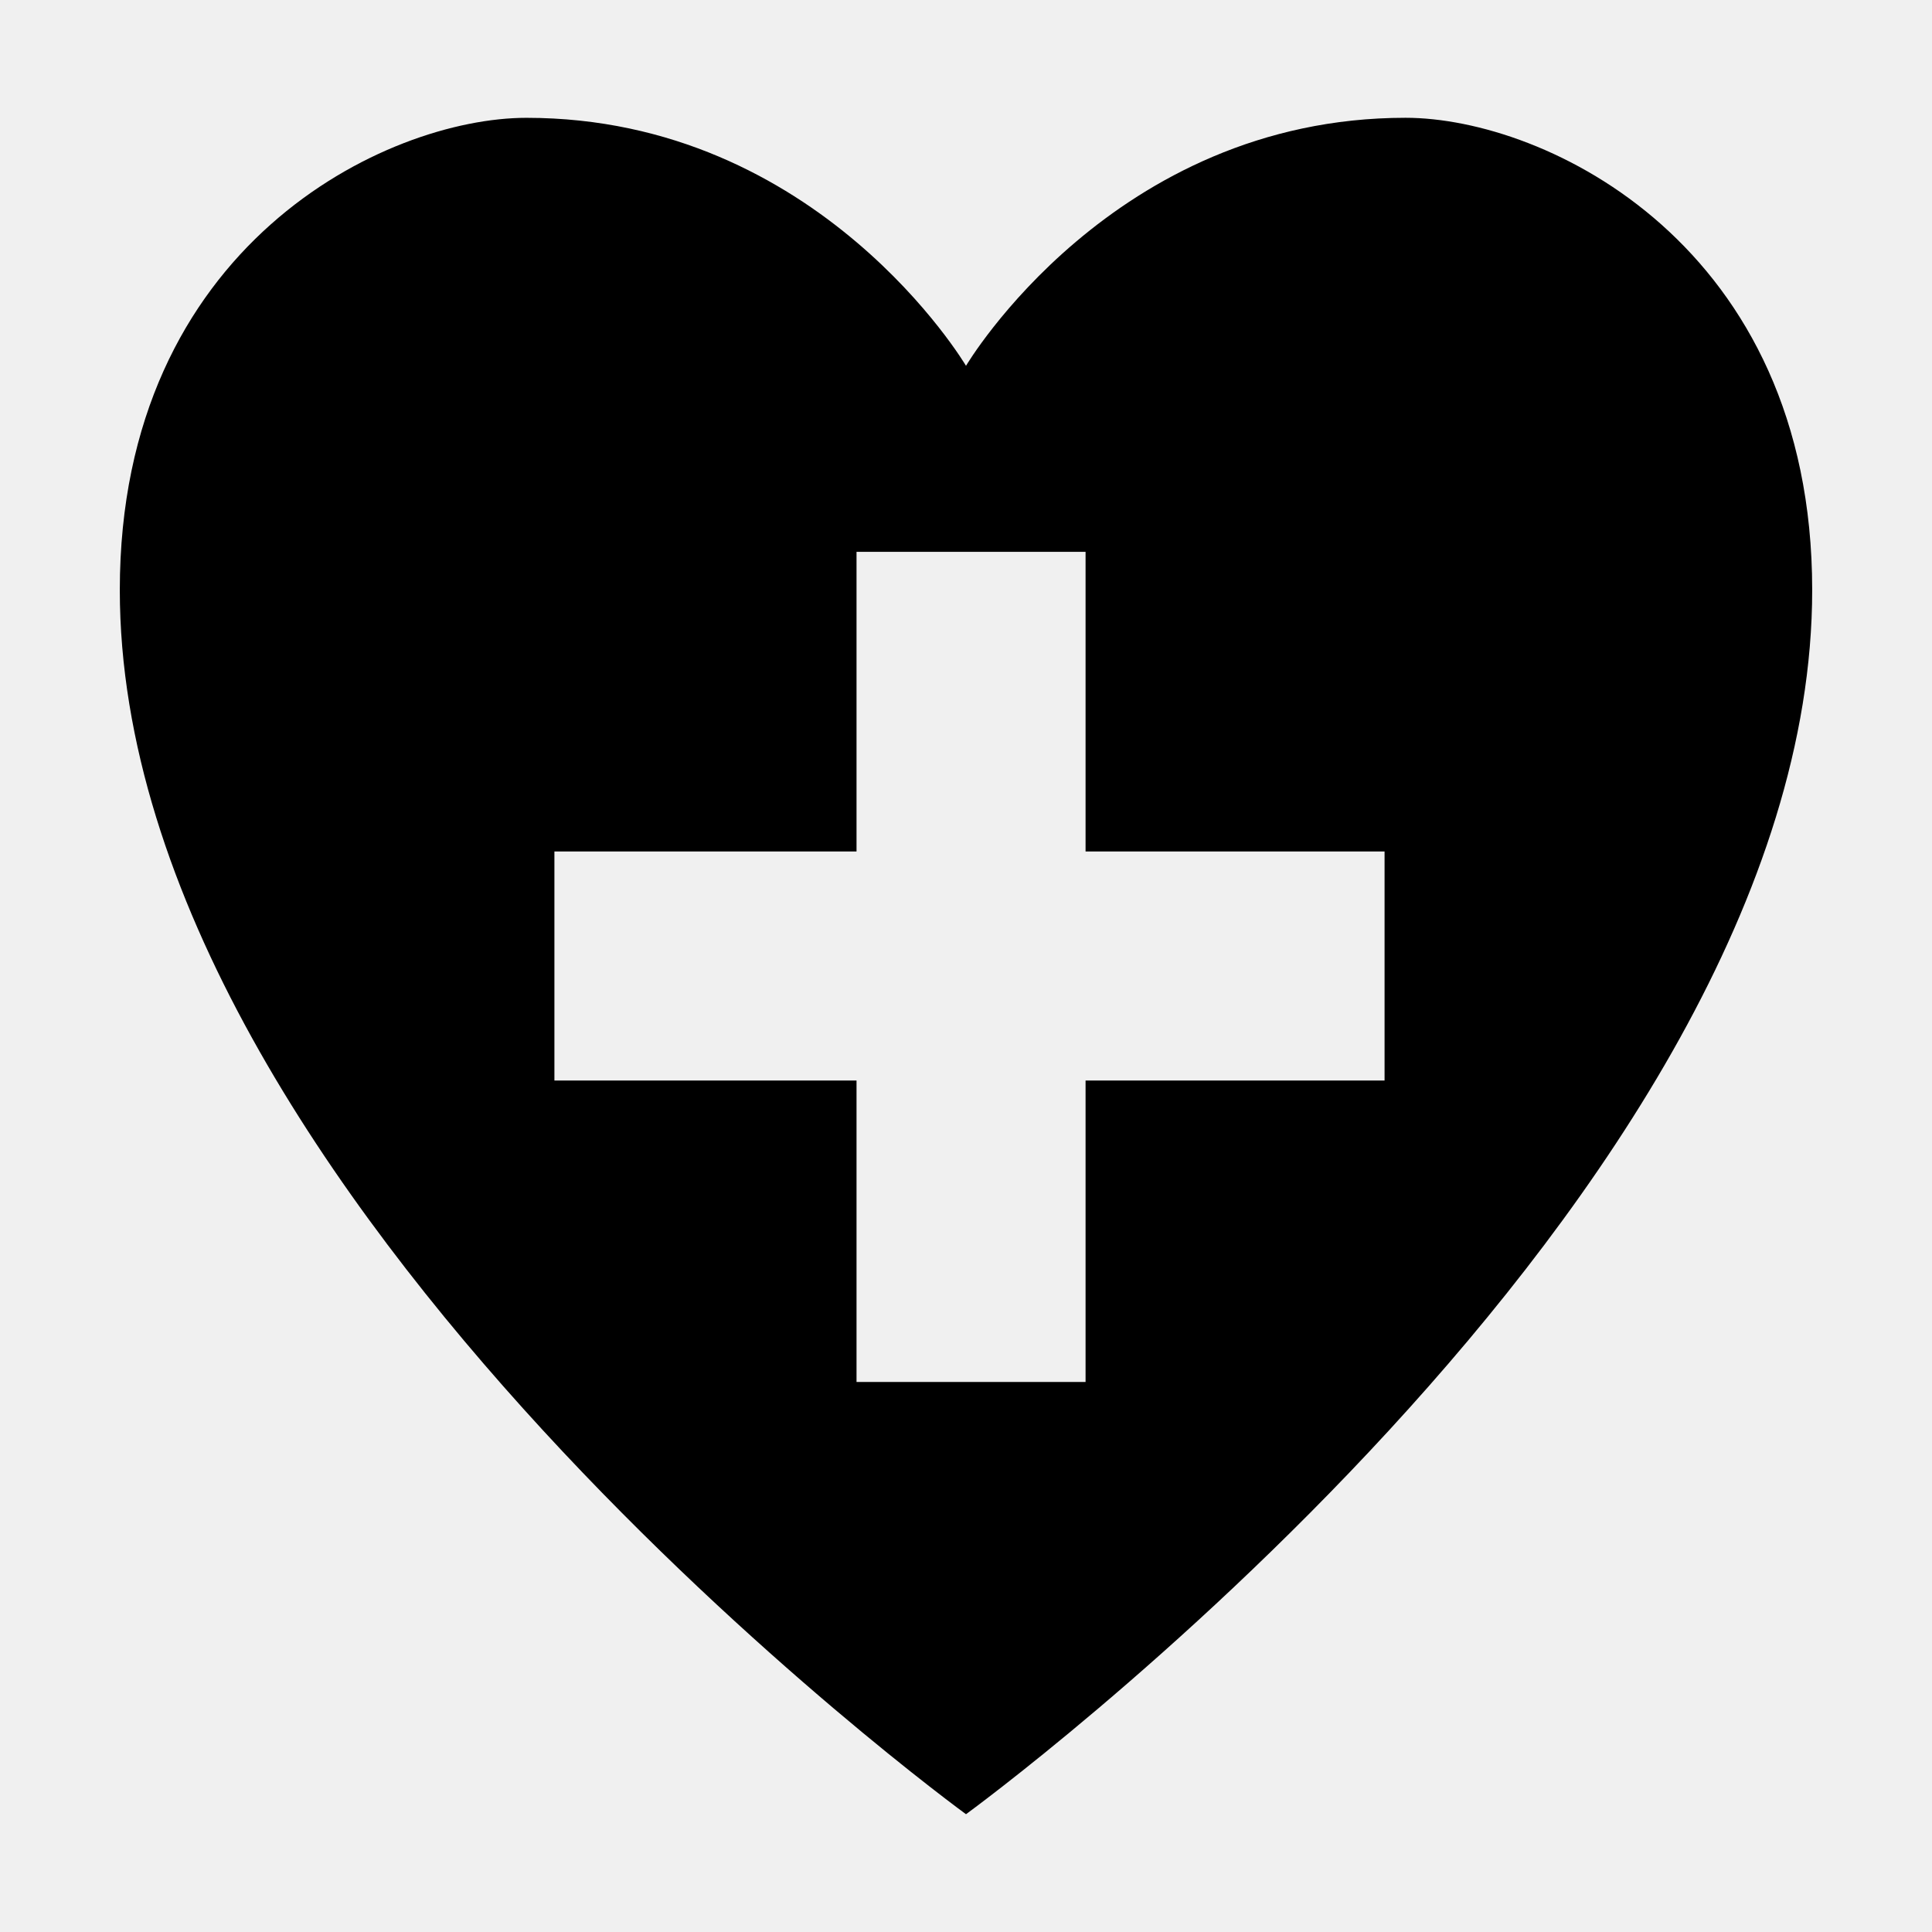
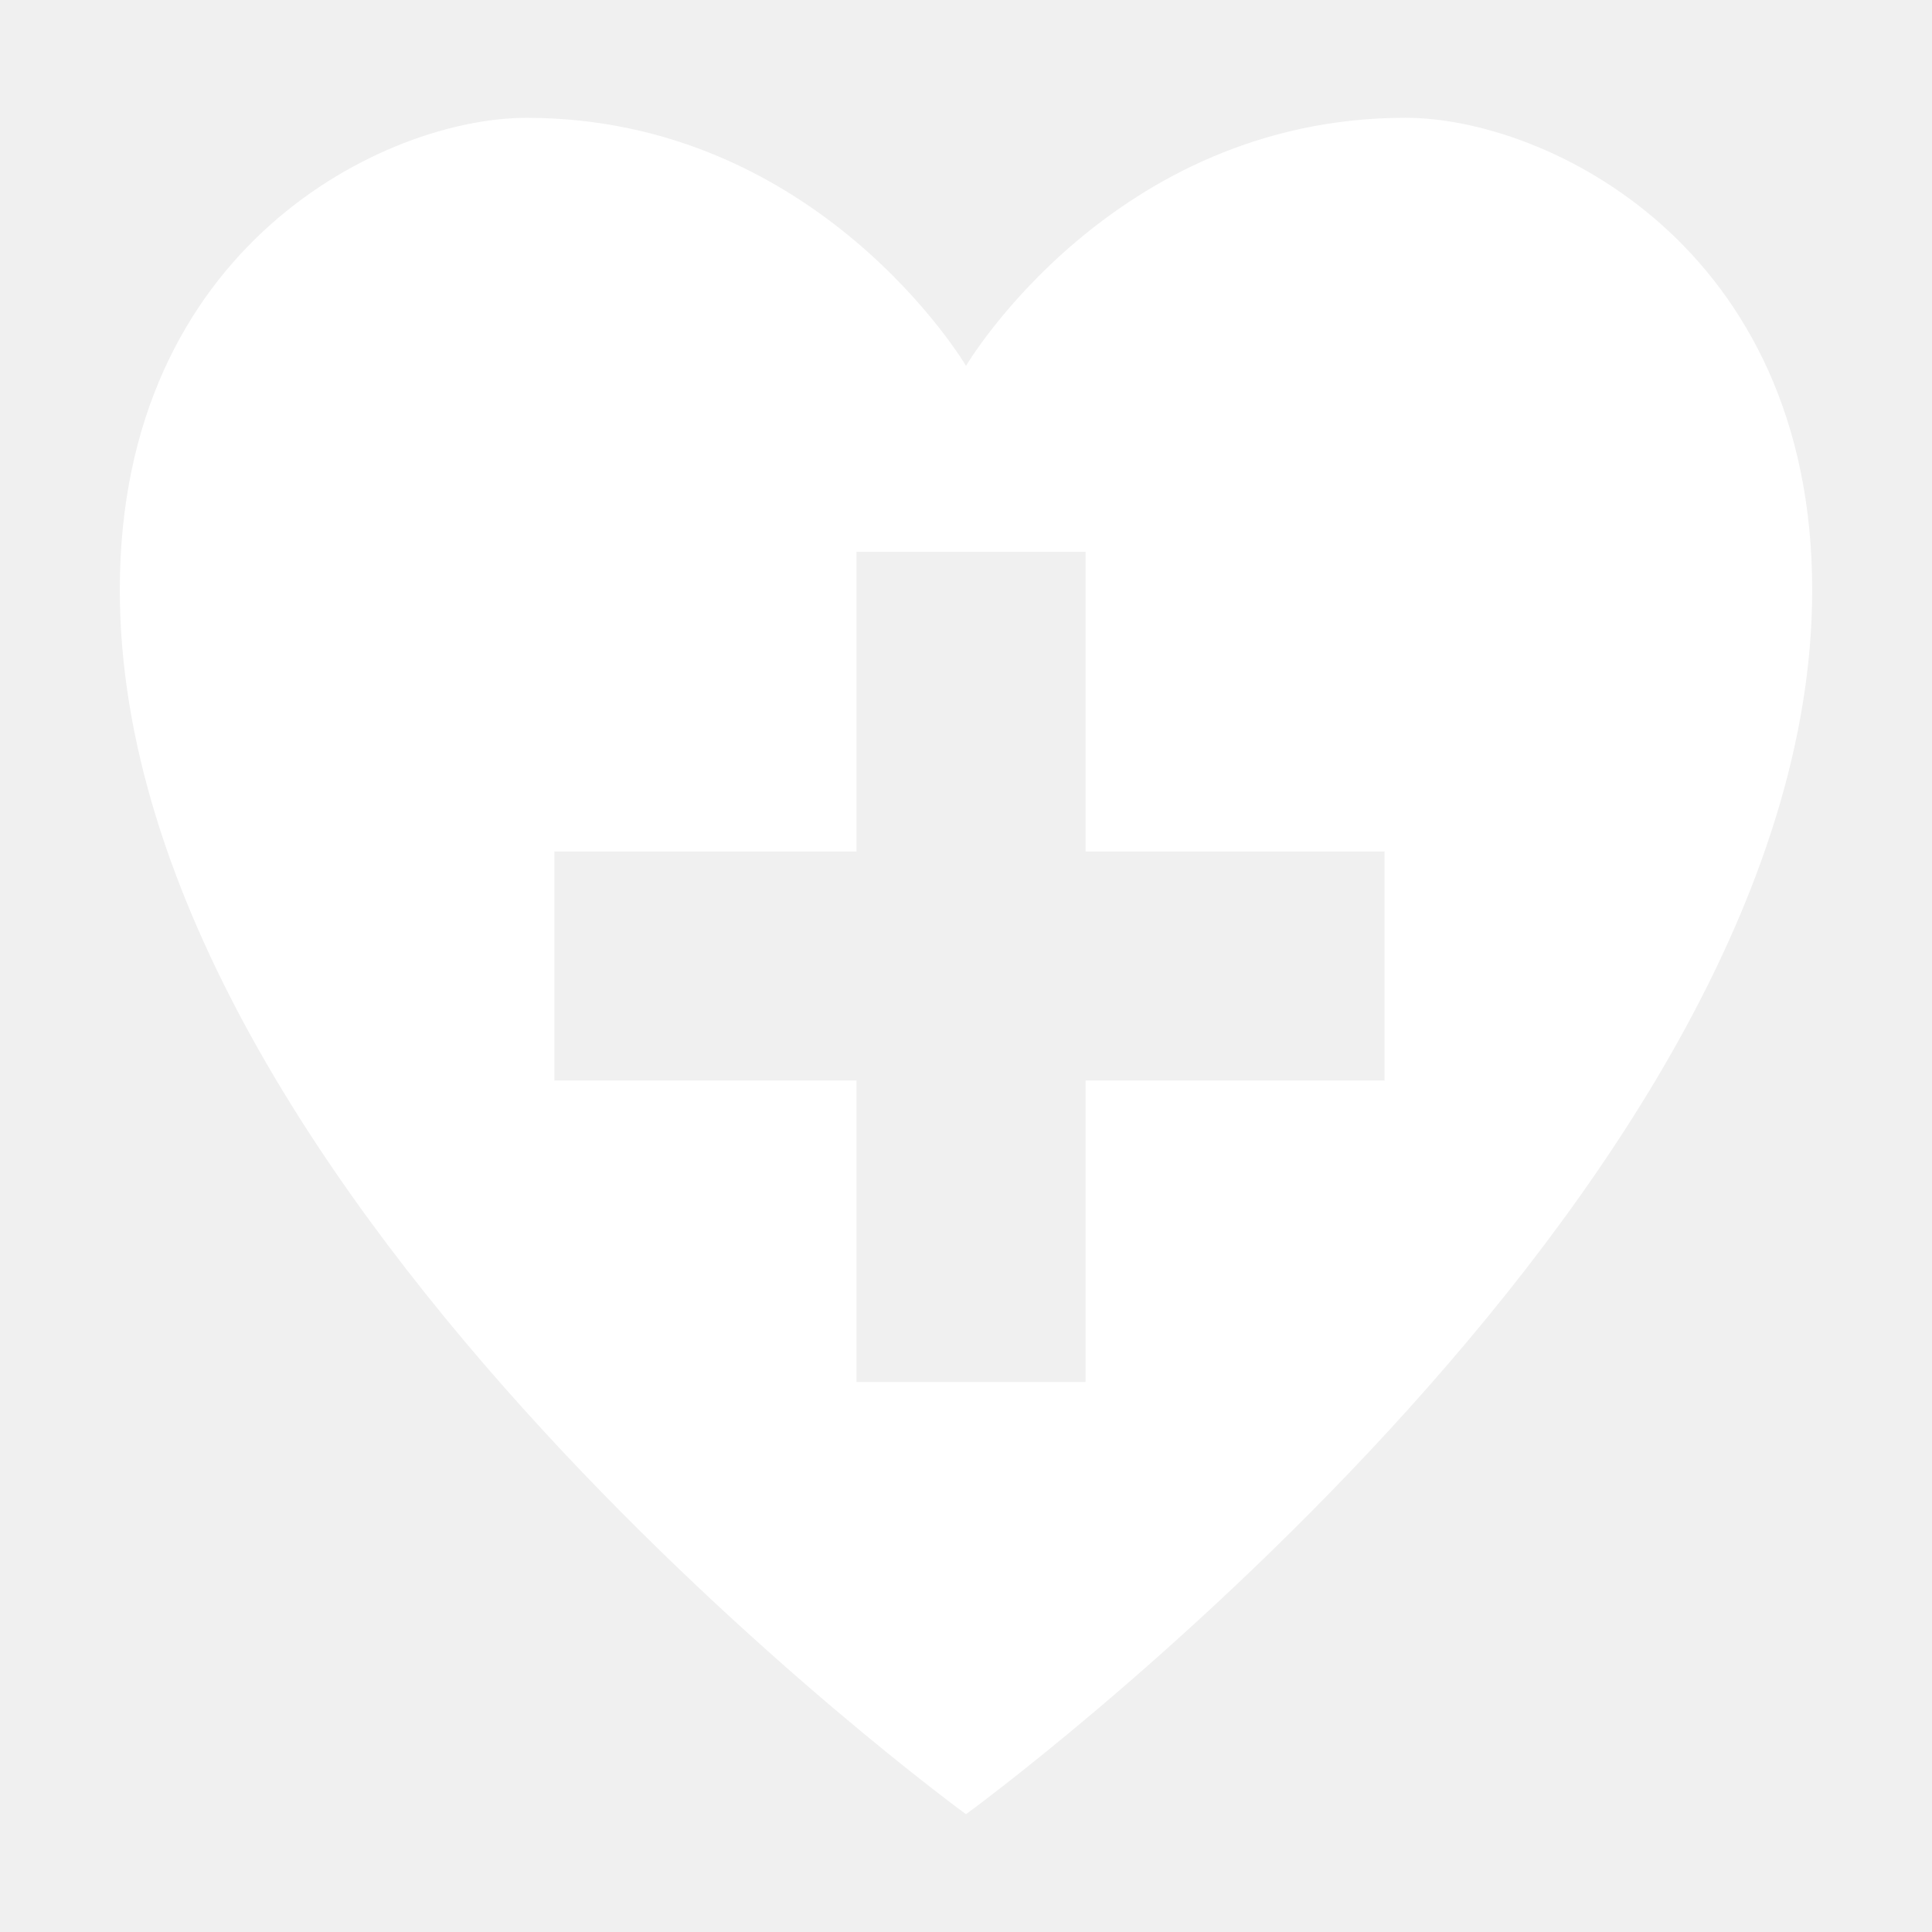
- <svg xmlns="http://www.w3.org/2000/svg" viewBox="0 0 512 512" style="height: 512px; width: 512px;">
-   <defs>
-     <radialGradient id="zeromancer-heart-plus-gradient-0">
-       <stop offset="0%" stop-color="#c9c9c9" stop-opacity="1" />
-       <stop offset="100%" stop-color="#c9c9c9" stop-opacity="1" />
-     </radialGradient>
-   </defs>
+ <svg xmlns="http://www.w3.org/2000/svg" viewBox="0 0 512 512" width="128" height="128">
  <g class="" transform="translate(0,0)" style="">
-     <path d="M372.48 31.215c-77.65 0-116.48 65.73-116.48 65.73s-38.83-65.72-116.48-65.72c-37.14 0-107.77 33.72-107.77 125.13 0 161.24 224.25 324.43 224.25 324.43s224.25-163.19 224.25-324.43c0-91.42-70.63-125.13-107.77-125.14zm-145.492 115.02h60.698v79.415h79.238v60.7h-79.238v79.884h-60.698V286.35h-80.064v-60.7h80.064z" fill="#000000" fill-opacity="1" />
+     <path d="M372.48 31.215c-77.65 0-116.48 65.73-116.48 65.73s-38.83-65.72-116.48-65.72c-37.14 0-107.77 33.72-107.77 125.13 0 161.24 224.25 324.43 224.25 324.43s224.25-163.19 224.25-324.43c0-91.42-70.63-125.13-107.77-125.14zm-145.492 115.02h60.698v79.415h79.238v60.7h-79.238v79.884h-60.698V286.35h-80.064v-60.7h80.064z" fill="#ffffff" fill-opacity="1" />
  </g>
</svg>
